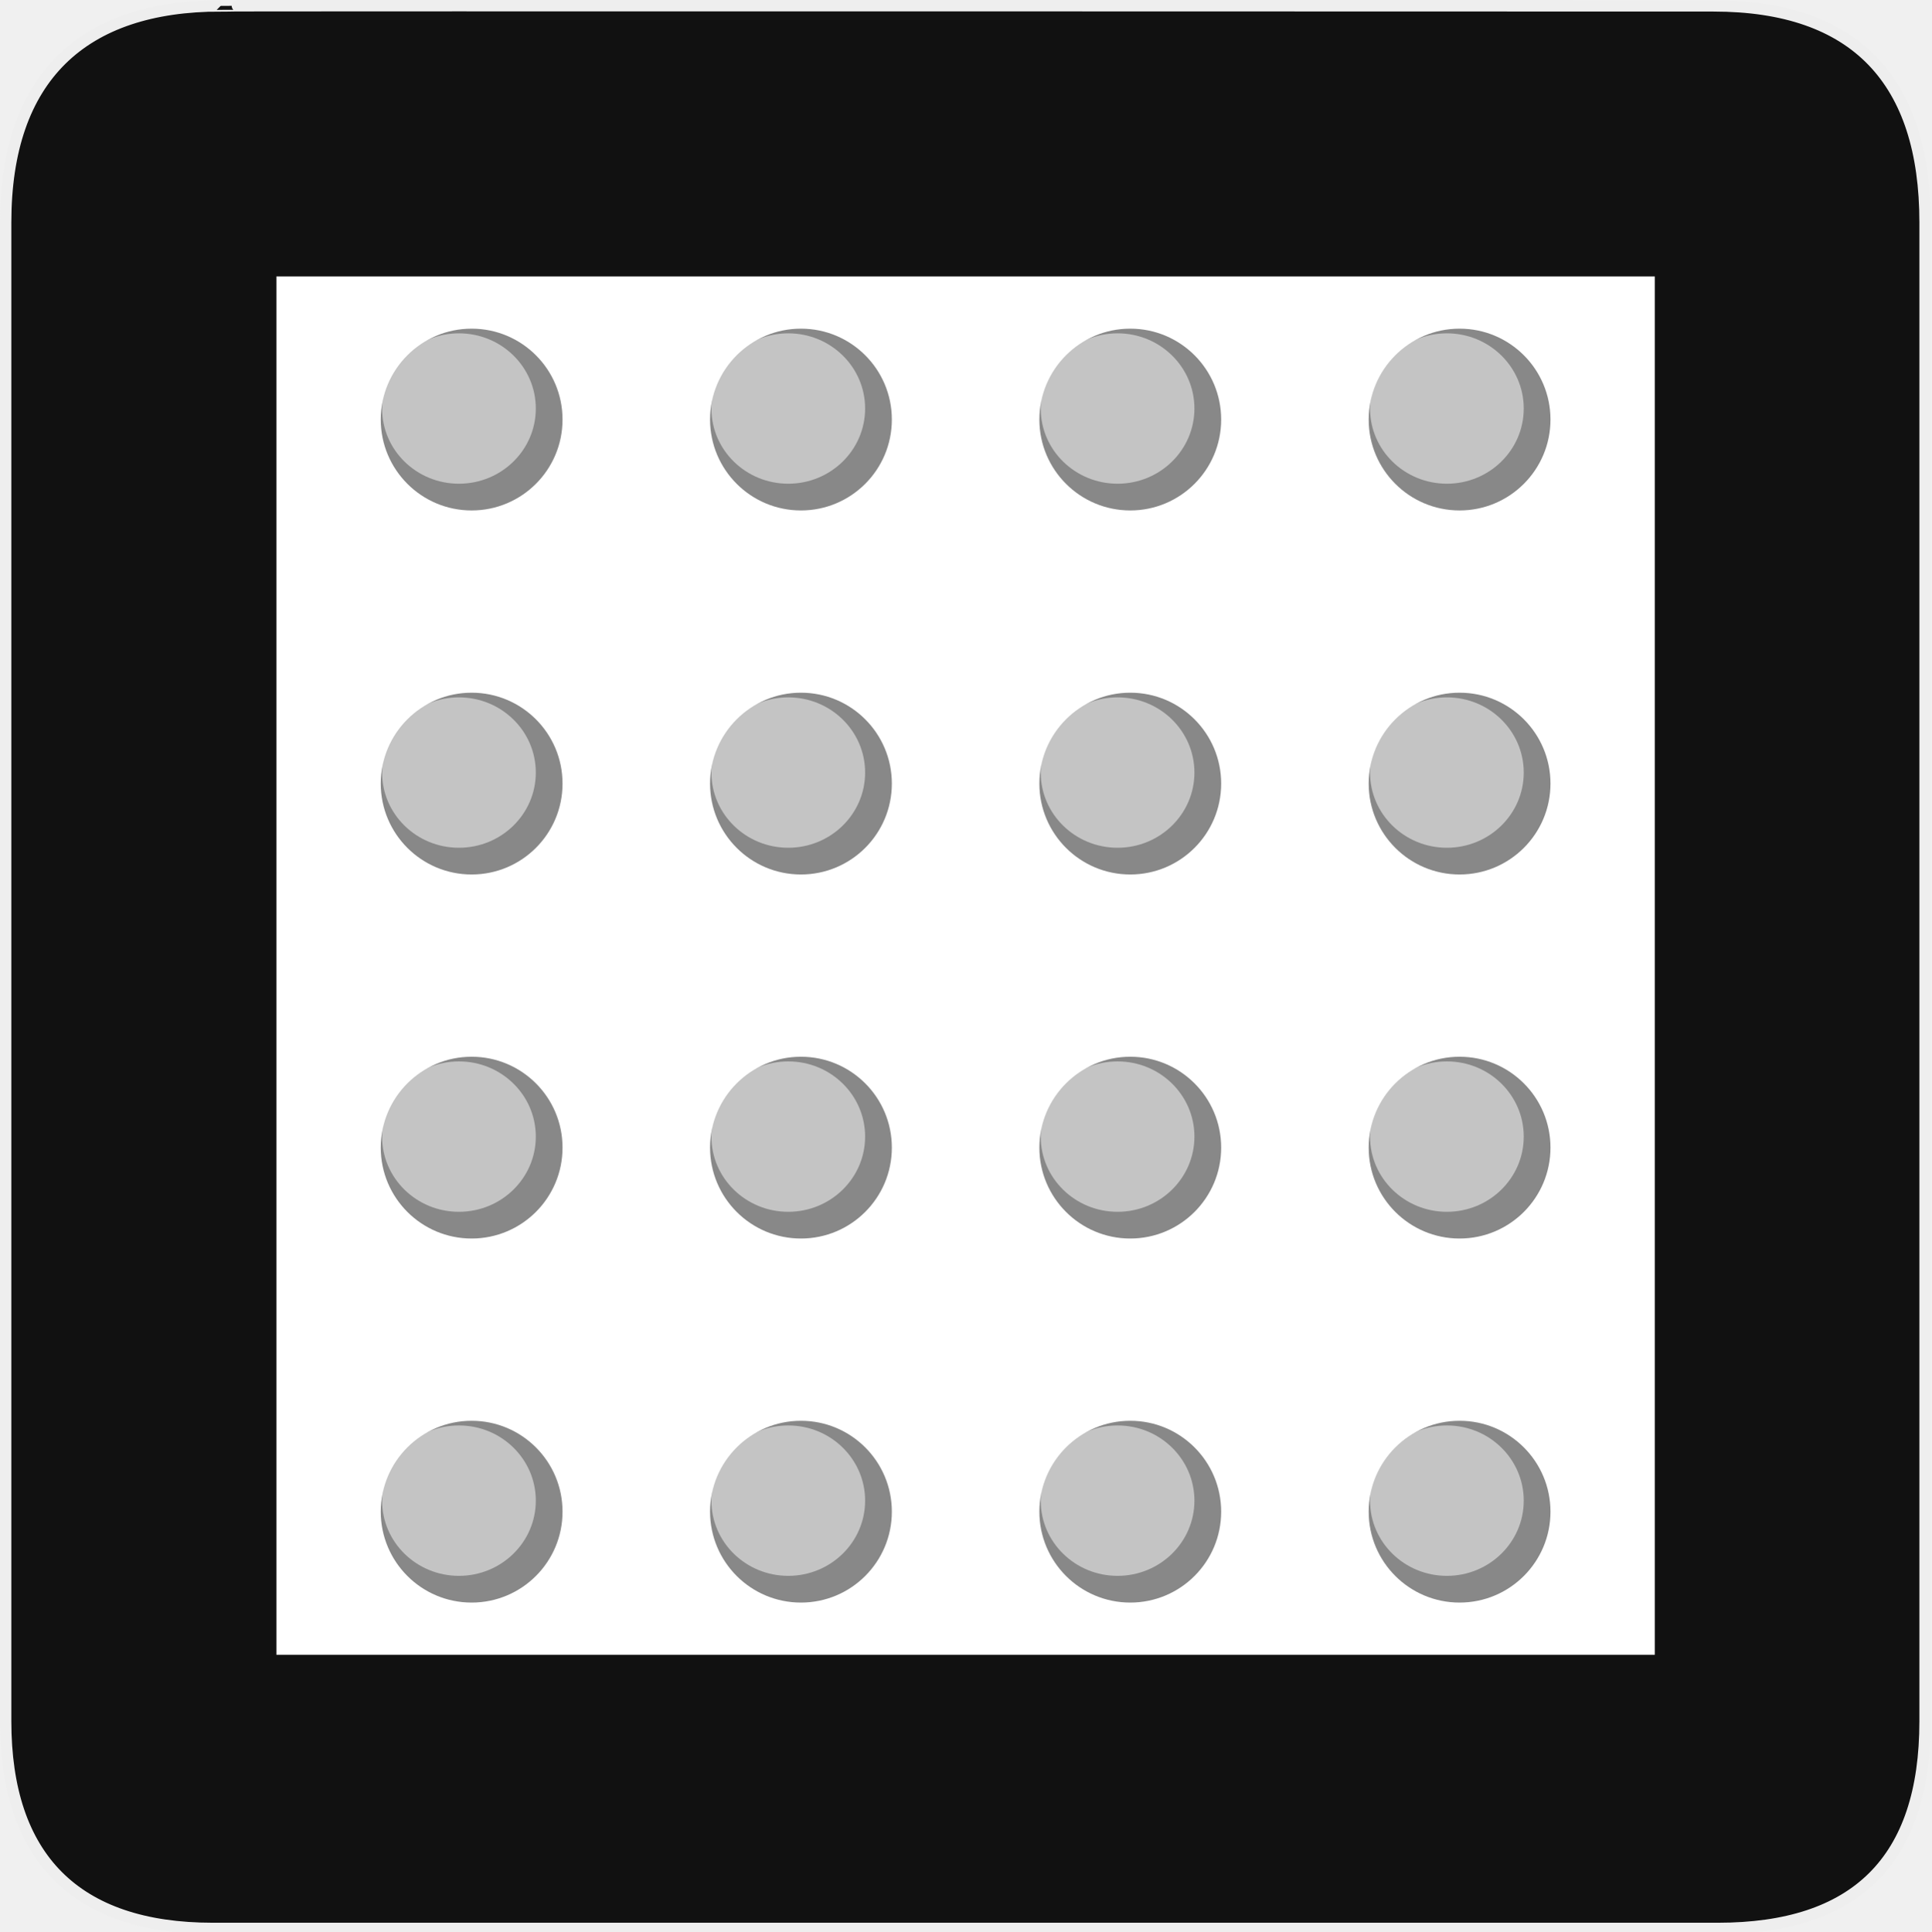
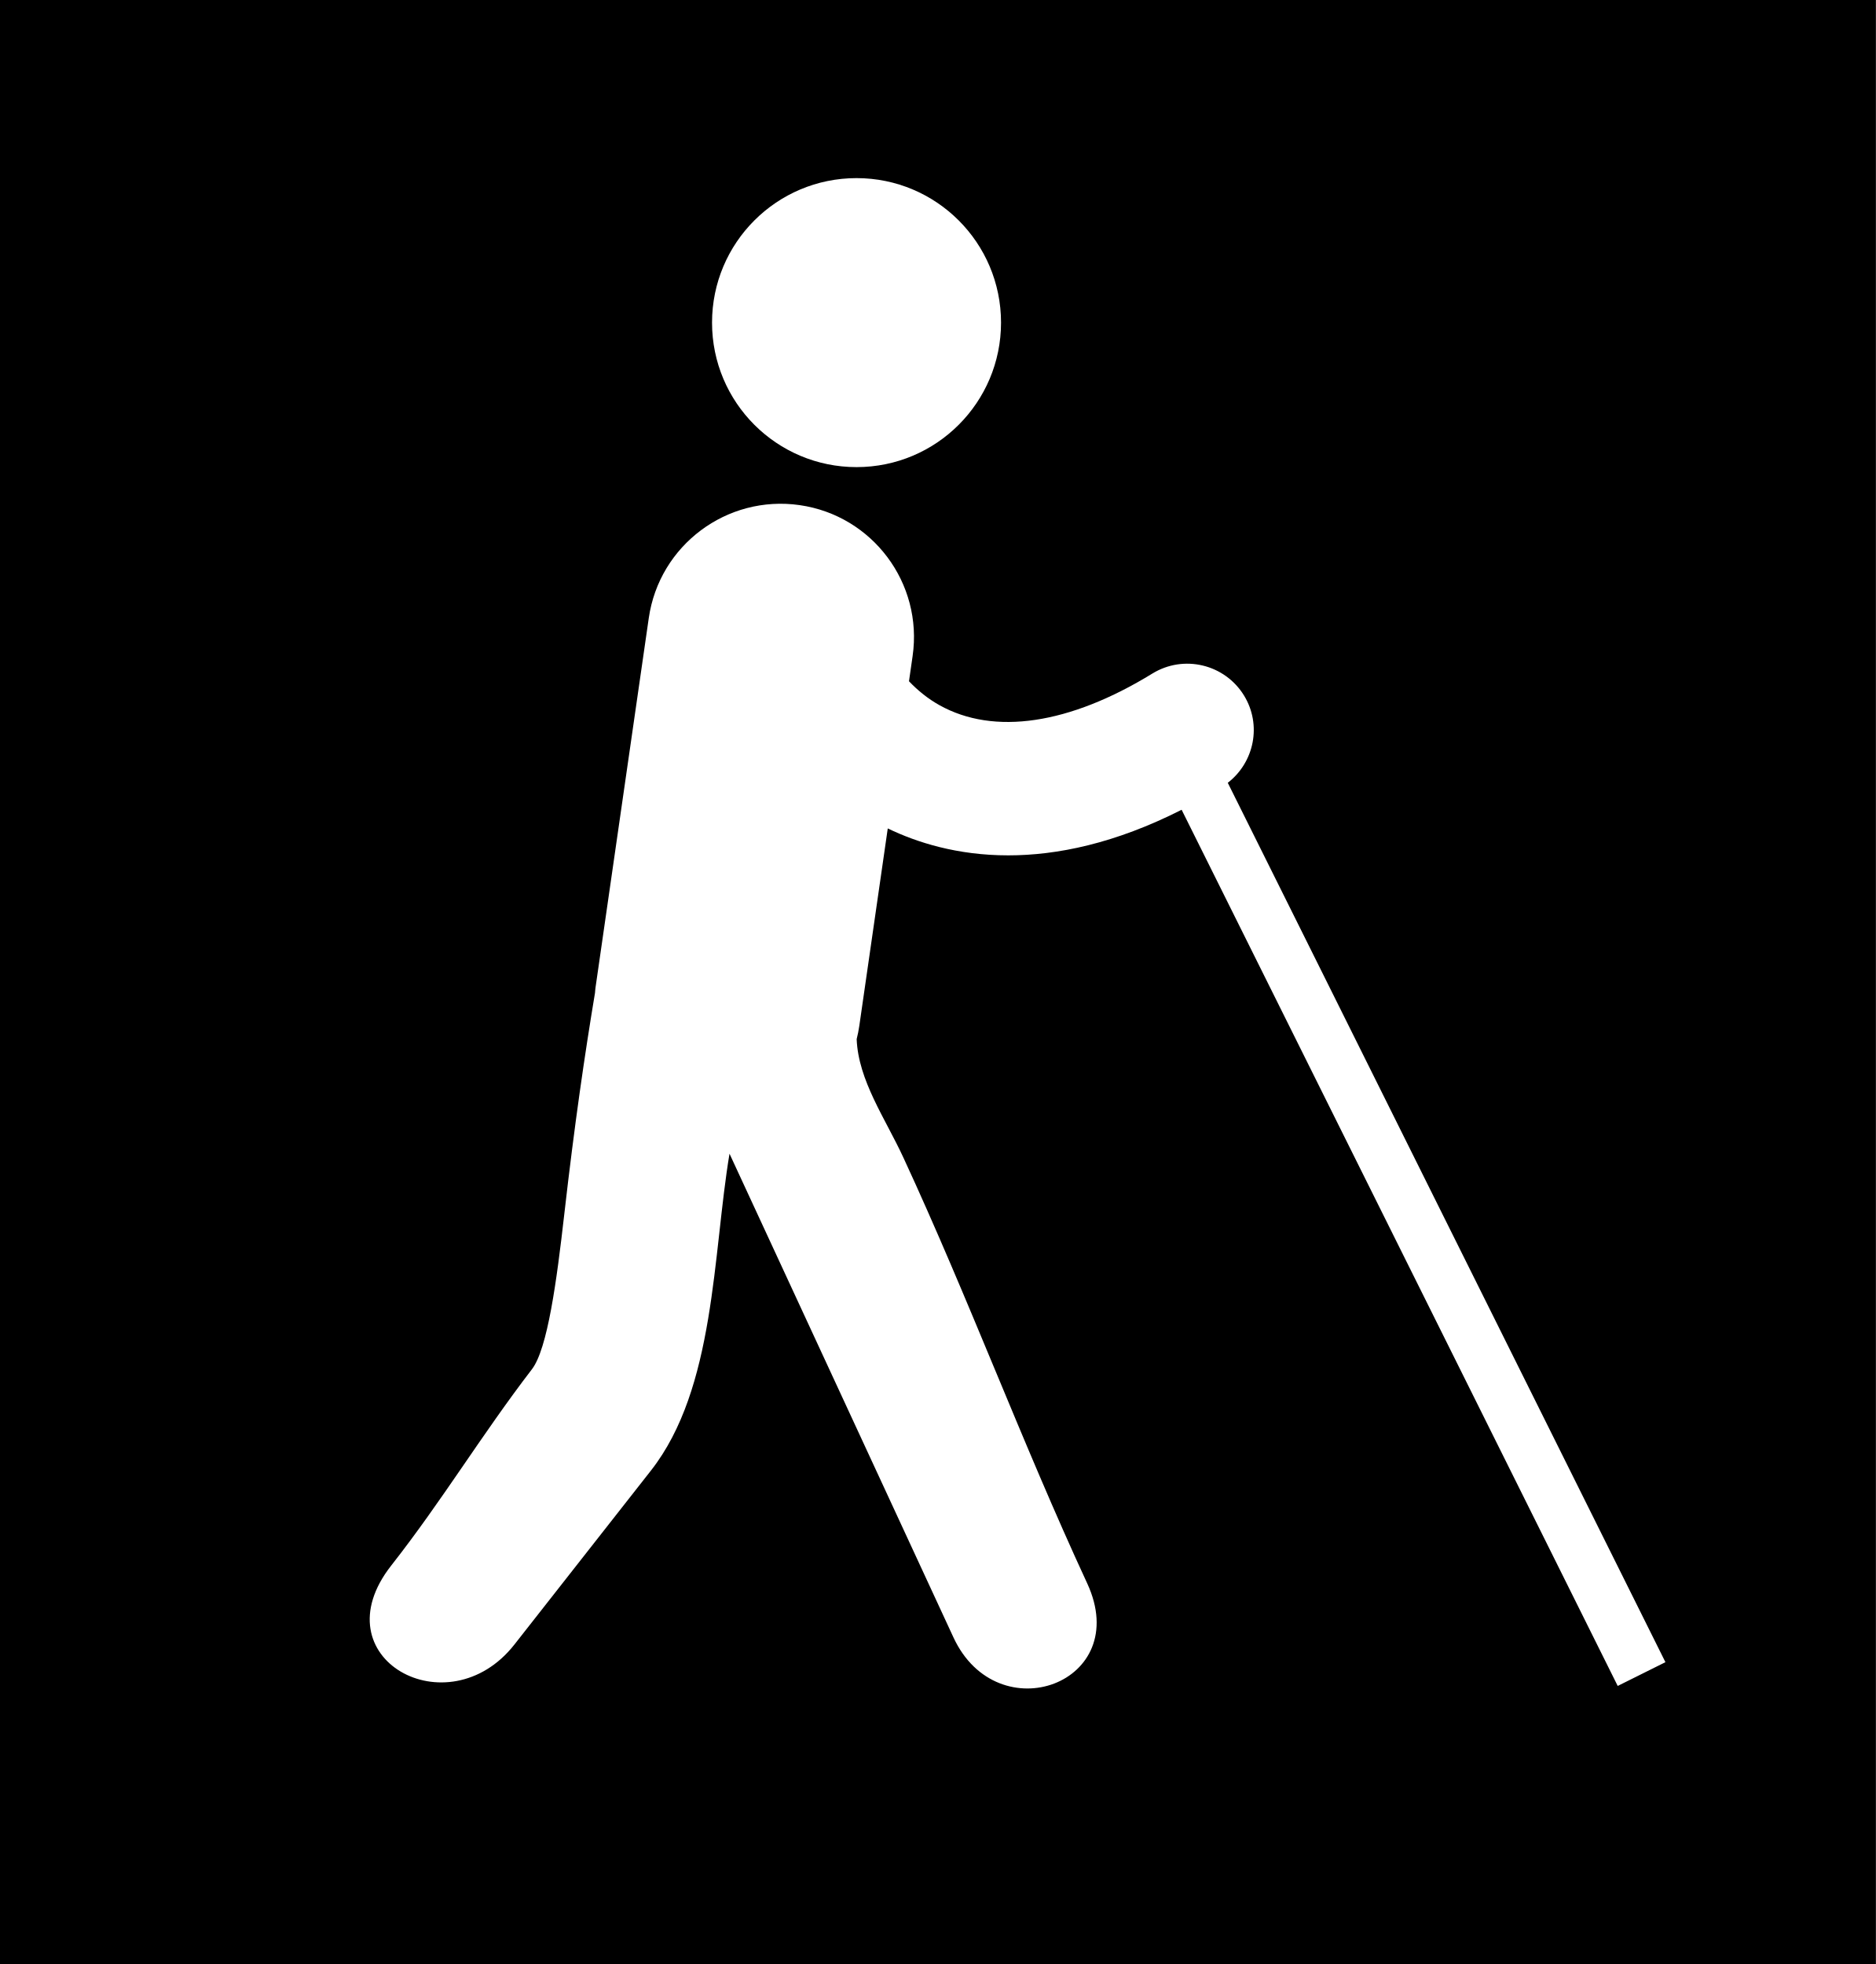
- <svg xmlns="http://www.w3.org/2000/svg" version="1.1" x="0px" y="0px" width="580px" height="580px" viewBox="0 0 580 580" enable-background="new 0 0 580 580" xml:space="preserve">
-   <g id="Layer_2">
-     <g id="g1327">
-       <path id="path1329" fill="#111111" stroke="#EEEEEE" stroke-width="3.408" d="M66.275,1.768    c-41.335,0-64.571,21.371-64.571,65.036v450.123c0,40.844,20.894,62.229,62.192,62.229H515.92    c41.307,0,62.229-20.316,62.229-62.229V66.804c0-42.601-20.923-65.036-63.522-65.036C514.624,1.768,66.133,1.625,66.275,1.768z" />
-     </g>
-   </g>
-   <g id="svg2">
-     <path fill="#FFFFFF" d="M83.01,83.01v413.98h413.98V83.01H83.01z M141.645,481.299c-15.077,0-27.299-12.223-27.299-27.299   c0-15.078,12.222-27.299,27.299-27.299s27.299,12.221,27.299,27.299C168.944,469.076,156.722,481.299,141.645,481.299z    M141.645,371.965c-15.077,0-27.299-12.221-27.299-27.299c0-15.076,12.222-27.299,27.299-27.299s27.299,12.223,27.299,27.299   C168.944,359.744,156.722,371.965,141.645,371.965z M141.645,262.633c-15.077,0-27.299-12.222-27.299-27.299   s12.222-27.299,27.299-27.299s27.299,12.222,27.299,27.299S156.722,262.633,141.645,262.633z M141.645,153.3   c-15.077,0-27.299-12.222-27.299-27.299s12.222-27.299,27.299-27.299s27.299,12.222,27.299,27.299S156.722,153.3,141.645,153.3z    M240.548,481.299c-15.077,0-27.299-12.223-27.299-27.299c0-15.078,12.222-27.299,27.299-27.299s27.299,12.221,27.299,27.299   C267.848,469.076,255.625,481.299,240.548,481.299z M240.548,371.965c-15.077,0-27.299-12.221-27.299-27.299   c0-15.076,12.222-27.299,27.299-27.299s27.299,12.223,27.299,27.299C267.848,359.744,255.625,371.965,240.548,371.965z    M240.548,262.633c-15.077,0-27.299-12.222-27.299-27.299s12.222-27.299,27.299-27.299s27.299,12.222,27.299,27.299   S255.625,262.633,240.548,262.633z M240.548,153.3c-15.077,0-27.299-12.222-27.299-27.299s12.222-27.299,27.299-27.299   s27.299,12.222,27.299,27.299S255.625,153.3,240.548,153.3z M339.452,481.299c-15.078,0-27.3-12.223-27.3-27.299   c0-15.078,12.222-27.299,27.3-27.299c15.076,0,27.299,12.221,27.299,27.299C366.751,469.076,354.528,481.299,339.452,481.299z    M339.452,371.965c-15.078,0-27.3-12.221-27.3-27.299c0-15.076,12.222-27.299,27.3-27.299c15.076,0,27.299,12.223,27.299,27.299   C366.751,359.744,354.528,371.965,339.452,371.965z M339.452,262.633c-15.078,0-27.3-12.222-27.3-27.299s12.222-27.299,27.3-27.299   c15.076,0,27.299,12.222,27.299,27.299S354.528,262.633,339.452,262.633z M339.452,153.3c-15.078,0-27.3-12.222-27.3-27.299   s12.222-27.299,27.3-27.299c15.076,0,27.299,12.222,27.299,27.299S354.528,153.3,339.452,153.3z M438.355,481.299   c-15.078,0-27.3-12.223-27.3-27.299c0-15.078,12.222-27.299,27.3-27.299c15.076,0,27.299,12.221,27.299,27.299   C465.654,469.076,453.432,481.299,438.355,481.299z M438.355,371.965c-15.078,0-27.3-12.221-27.3-27.299   c0-15.076,12.222-27.299,27.3-27.299c15.076,0,27.299,12.223,27.299,27.299C465.654,359.744,453.432,371.965,438.355,371.965z    M438.355,262.633c-15.078,0-27.3-12.222-27.3-27.299s12.222-27.299,27.3-27.299c15.076,0,27.299,12.222,27.299,27.299   S453.432,262.633,438.355,262.633z M438.355,153.3c-15.078,0-27.3-12.222-27.3-27.299s12.222-27.299,27.3-27.299   c15.076,0,27.299,12.222,27.299,27.299S453.432,153.3,438.355,153.3z" />
-     <circle opacity="0.5" fill="#FFFFFF" cx="141.645" cy="126" r="27.5" />
-     <ellipse opacity="0.5" fill="#FFFFFF" cx="137.831" cy="122.688" rx="23.085" ry="22.583" />
-     <circle opacity="0.5" fill="#FFFFFF" cx="240.548" cy="126" r="27.5" />
-     <ellipse opacity="0.5" fill="#FFFFFF" cx="236.734" cy="122.688" rx="23.085" ry="22.583" />
-     <circle opacity="0.5" fill="#FFFFFF" cx="339.452" cy="126" r="27.5" />
-     <ellipse opacity="0.5" fill="#FFFFFF" cx="335.637" cy="122.688" rx="23.084" ry="22.583" />
-     <circle opacity="0.5" fill="#FFFFFF" cx="438.355" cy="126" r="27.5" />
-     <ellipse opacity="0.5" fill="#FFFFFF" cx="434.541" cy="122.688" rx="23.084" ry="22.583" />
-     <circle opacity="0.5" fill="#FFFFFF" cx="141.645" cy="235.333" r="27.5" />
-     <ellipse opacity="0.5" fill="#FFFFFF" cx="137.831" cy="232.021" rx="23.085" ry="22.583" />
-     <circle opacity="0.5" fill="#FFFFFF" cx="240.548" cy="235.333" r="27.5" />
-     <ellipse opacity="0.5" fill="#FFFFFF" cx="236.734" cy="232.021" rx="23.085" ry="22.583" />
-     <circle opacity="0.5" fill="#FFFFFF" cx="339.452" cy="235.333" r="27.5" />
-     <ellipse opacity="0.5" fill="#FFFFFF" cx="335.637" cy="232.021" rx="23.084" ry="22.583" />
-     <circle opacity="0.5" fill="#FFFFFF" cx="438.355" cy="235.333" r="27.5" />
-     <ellipse opacity="0.5" fill="#FFFFFF" cx="434.541" cy="232.021" rx="23.084" ry="22.583" />
-     <circle opacity="0.5" fill="#FFFFFF" cx="141.645" cy="344.666" r="27.5" />
-     <ellipse opacity="0.5" fill="#FFFFFF" cx="137.831" cy="341.354" rx="23.085" ry="22.584" />
-     <circle opacity="0.5" fill="#FFFFFF" cx="240.548" cy="344.666" r="27.5" />
-     <ellipse opacity="0.5" fill="#FFFFFF" cx="236.734" cy="341.354" rx="23.085" ry="22.584" />
-     <circle opacity="0.5" fill="#FFFFFF" cx="339.452" cy="344.666" r="27.5" />
-     <ellipse opacity="0.5" fill="#FFFFFF" cx="335.637" cy="341.354" rx="23.084" ry="22.584" />
-     <circle opacity="0.5" fill="#FFFFFF" cx="438.355" cy="344.666" r="27.5" />
-     <ellipse opacity="0.5" fill="#FFFFFF" cx="434.541" cy="341.354" rx="23.084" ry="22.584" />
-     <circle opacity="0.5" fill="#FFFFFF" cx="141.645" cy="454" r="27.5" />
-     <ellipse opacity="0.5" fill="#FFFFFF" cx="137.831" cy="450.688" rx="23.085" ry="22.584" />
-     <circle opacity="0.5" fill="#FFFFFF" cx="240.548" cy="454" r="27.5" />
-     <ellipse opacity="0.5" fill="#FFFFFF" cx="236.734" cy="450.688" rx="23.085" ry="22.584" />
-     <circle opacity="0.5" fill="#FFFFFF" cx="339.452" cy="454" r="27.5" />
-     <ellipse opacity="0.5" fill="#FFFFFF" cx="335.637" cy="450.688" rx="23.084" ry="22.584" />
-     <circle opacity="0.5" fill="#FFFFFF" cx="438.355" cy="454" r="27.5" />
-     <ellipse opacity="0.5" fill="#FFFFFF" cx="434.541" cy="450.688" rx="23.084" ry="22.584" />
+ <svg xmlns="http://www.w3.org/2000/svg" version="1.1" x="0px" y="0px" viewBox="-54.167 -10.25 140.74 147.348" enable-background="new -54.167 -10.25 140.833 124.75" xml:space="preserve" id="svg2" width="140.74" height="147.348">
+   <defs id="defs14" />
+   <rect style="fill:#000000;fill-opacity:1" id="rect3348" width="140.74" height="147.348" x="-54.167" y="-10.25" />
+   <g id="g3344" style="fill:#ffffff" transform="translate(19.82256,7.929025)">
+     <circle id="circle4" r="10.841" cy="6.025" cx="-9.728" style="fill:#ffffff" />
+     <path id="path6" d="m -7.385,43.973 c 2.158,1.043 5.199,2.021 9.043,2.021 3.645,0 8.008,-0.885 13.004,-3.421 l 32.717,65.735 3.58,-1.783 L 18.124,40.55 C 20.119,39.008 20.69,36.195 19.341,33.998 17.896,31.646 14.818,30.909 12.464,32.355 6.252,36.17 0.58,37.012 -3.51,34.725 -4.354,34.253 -5.118,33.642 -5.793,32.932 l 0.272,-1.89 c 0.788,-5.466 -3.004,-10.537 -8.47,-11.324 -5.464,-0.786 -10.536,3.005 -11.324,8.471 l -4,27.75 c -0.018,0.123 -0.021,0.244 -0.034,0.367 -0.774,4.648 -1.538,9.874 -2.307,16.624 -0.566,4.98 -1.25,10.084 -2.424,11.615 -3.799,4.951 -6.707,9.82 -10.558,14.73 -5.453,6.947 4.254,12.285 9.244,5.924 3.414,-4.352 6.828,-8.701 10.242,-13.051 4.84,-6.17 4.631,-16.23 5.894,-23.771 3.828,8.268 7.654,16.533 11.482,24.801 1.771,3.828 3.545,7.656 5.318,11.486 3.308,7.146 13.509,3.445 10.033,-4.059 C 2.641,89.953 -1.288,79.301 -6.222,68.65 c -1.351,-2.92 -3.374,-5.771 -3.496,-8.869 0.081,-0.323 0.148,-0.653 0.197,-0.99 l 2.136,-14.818 z" style="fill:#ffffff" />
  </g>
</svg>
